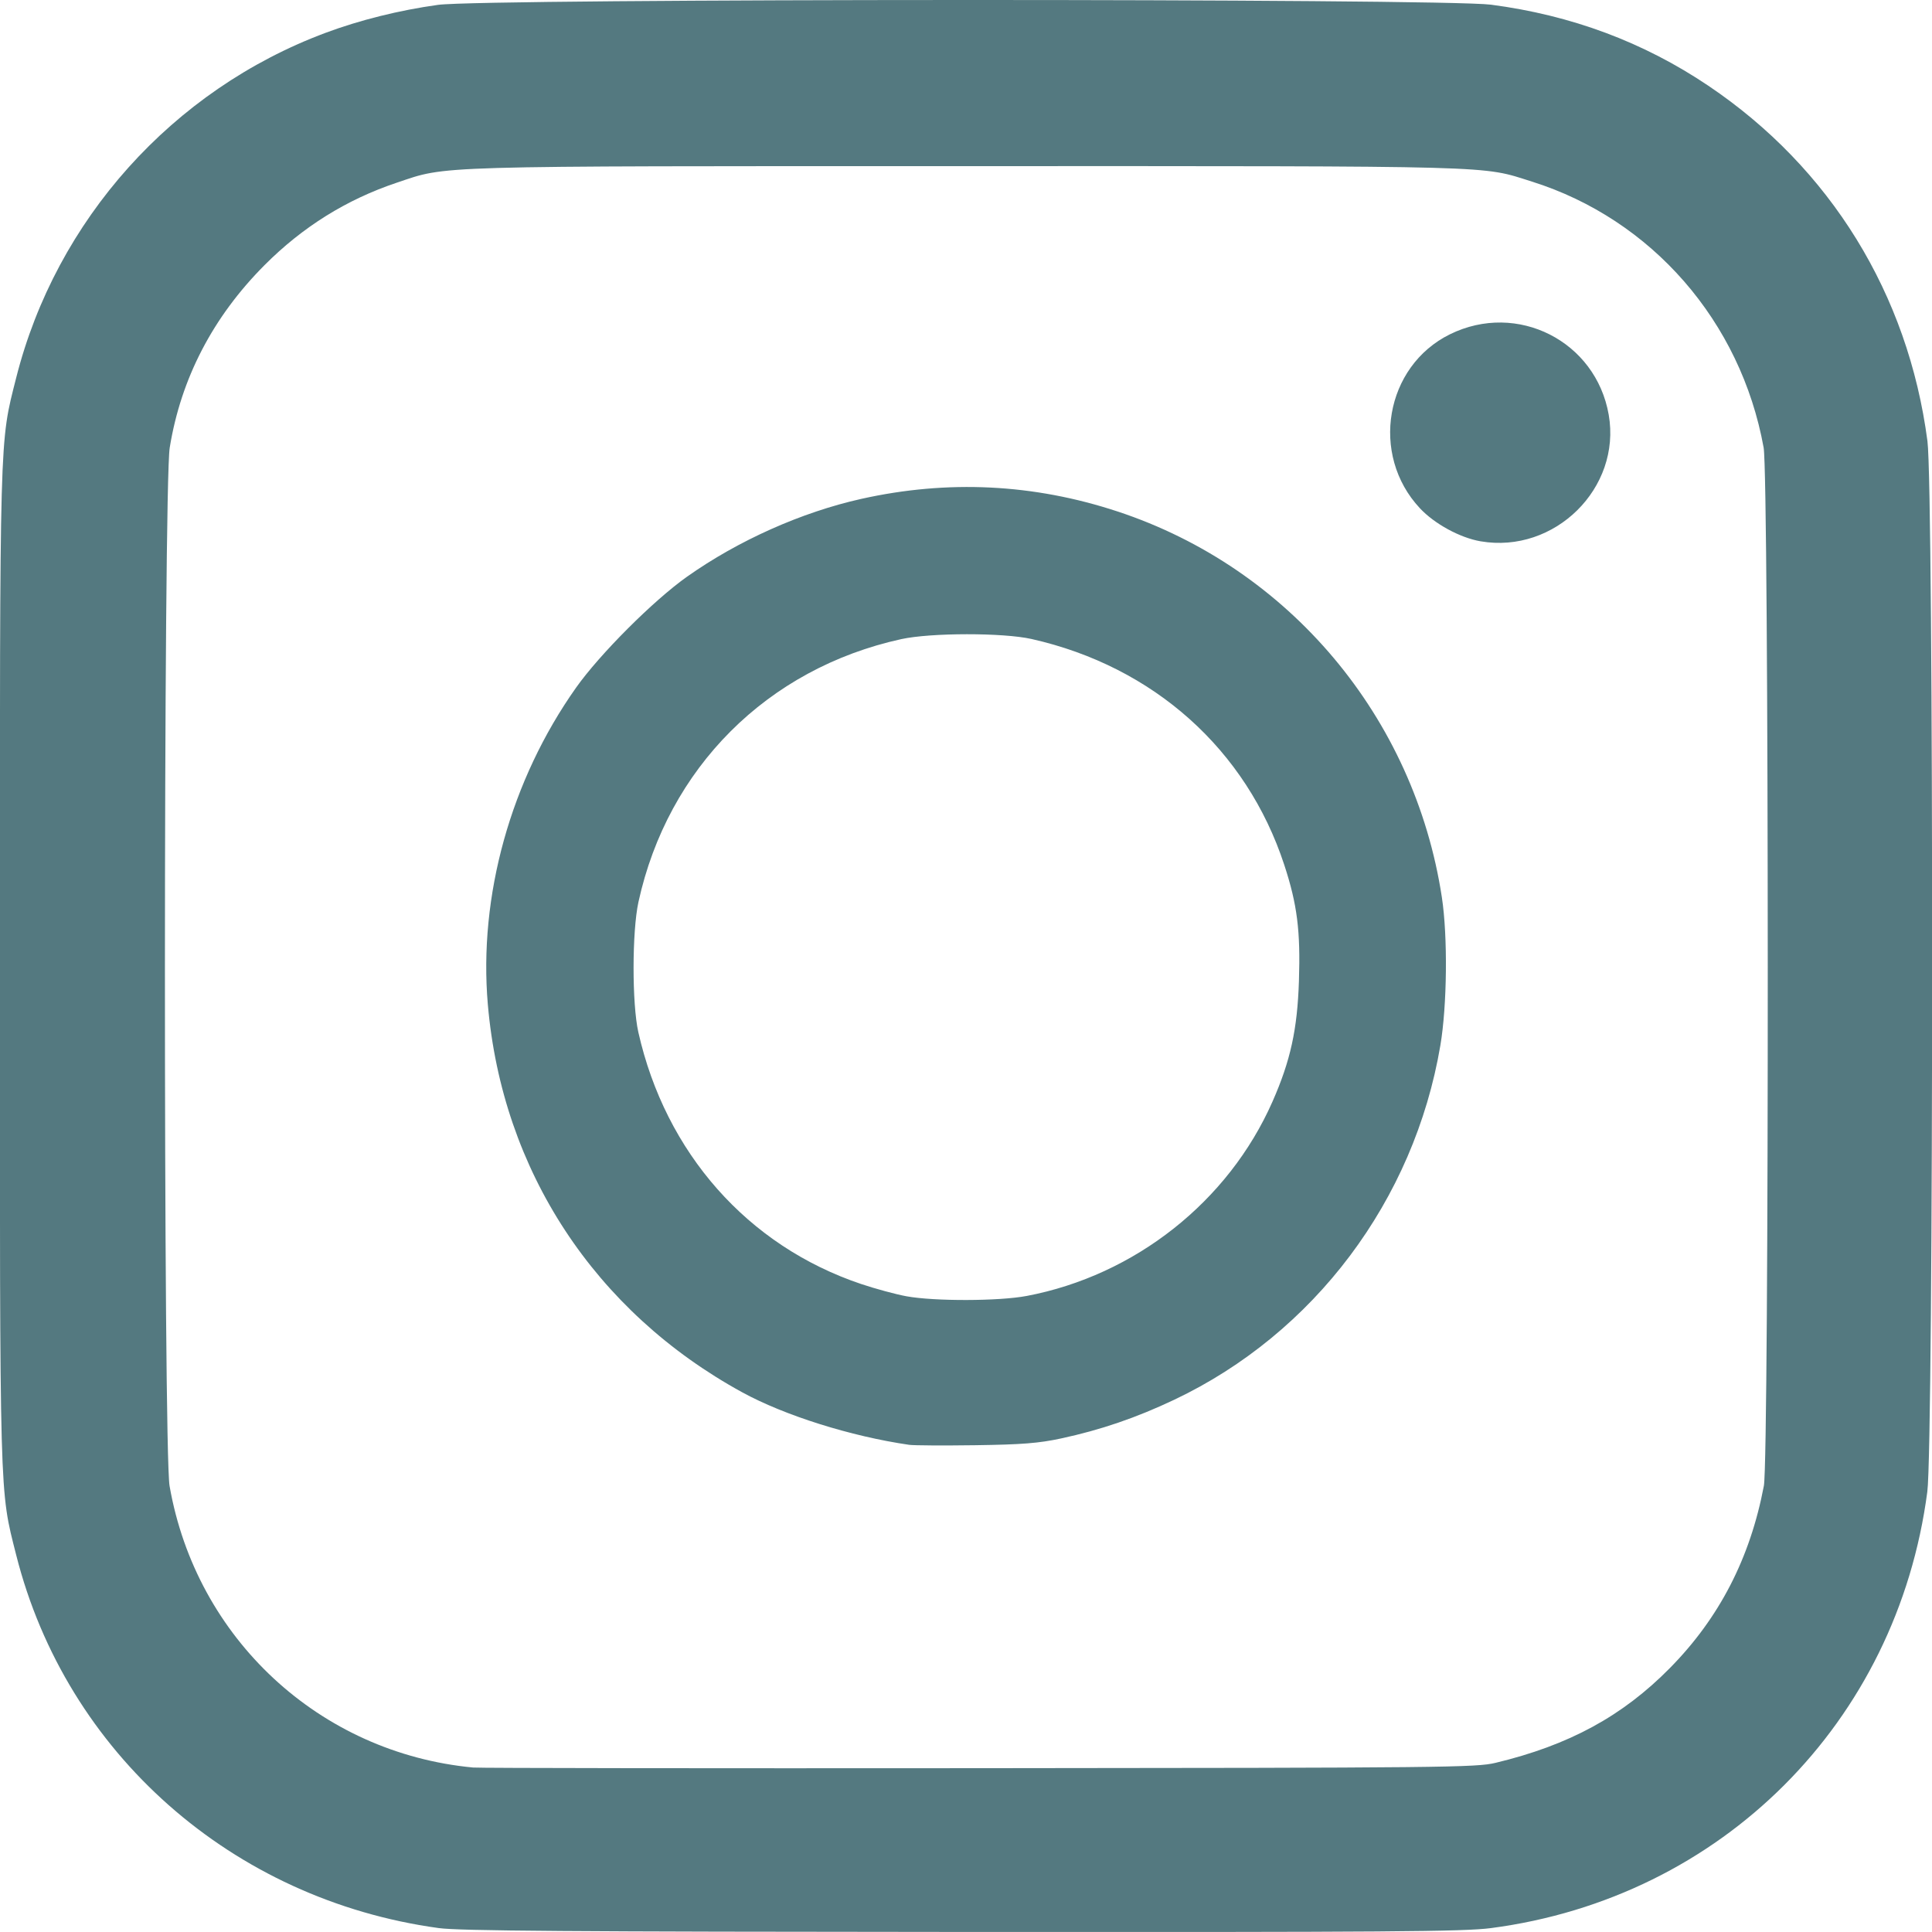
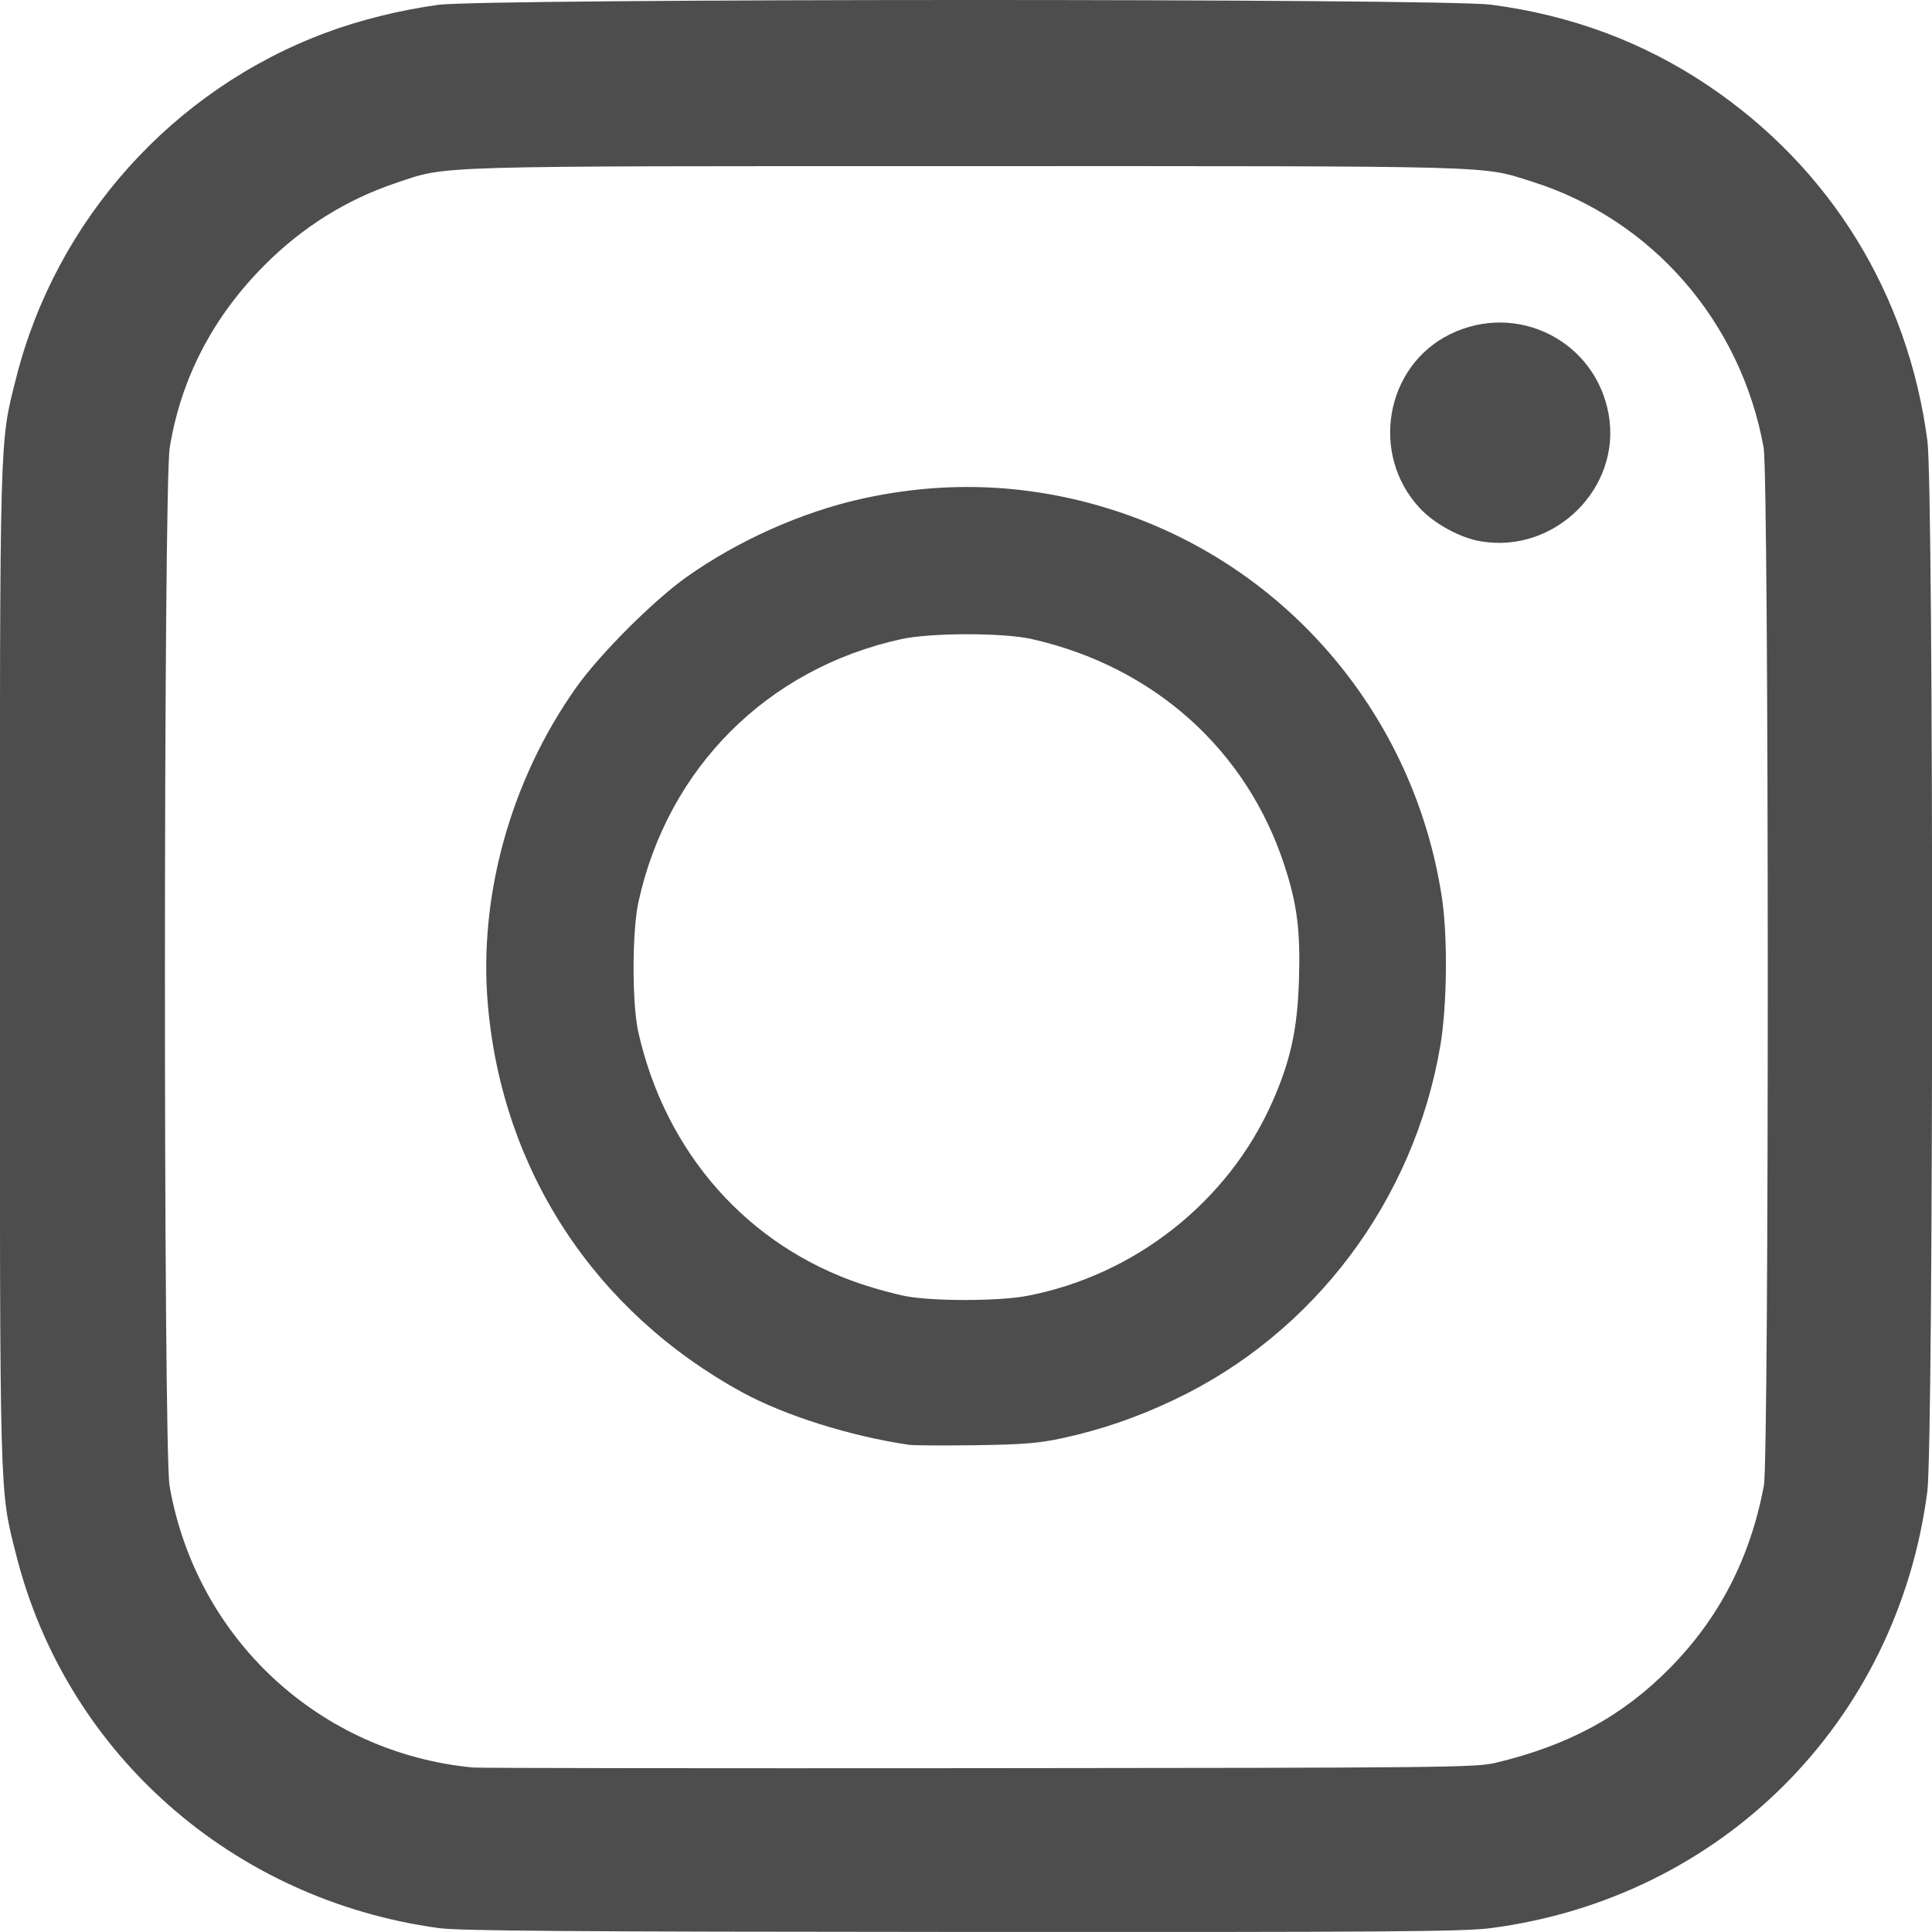
<svg xmlns="http://www.w3.org/2000/svg" width="1000" height="1000" viewBox="0 0 264.583 264.583" version="1.1" id="svg8">
  <defs id="defs2" />
  <g id="layer1" transform="translate(0,-32.41668)">
-     <path style="fill:#547980;stroke-width:0.378;fill-opacity:1" d="M 60.073,296.462 C 31.804,292.584 9.07,272.505 2.215,245.36 c -2.299,-9.104 -2.23,-6.596 -2.23,-80.599 0,-74.002 -0.069,-71.494 2.23,-80.599 C 7.678,62.529 23.634,44.733 44.579,36.915 49.269,35.164 54.703,33.812 59.992,33.081 66.296,32.209 197.555,32.189 204.189,33.058 c 11.017,1.444 20.886,5.125 29.764,11.1 16.71,11.247 27.366,28.53 30.006,48.669 0.864,6.594 0.849,137.272 -0.017,143.875 -4.142,31.584 -28.177,55.623 -59.753,59.763 -3.718,0.487 -13.898,0.562 -72.426,0.528 -53.696,-0.031 -68.859,-0.143 -71.69,-0.531 z M 204.808,273.834 c 10.065,-2.414 17.388,-6.396 23.883,-12.984 6.77,-6.868 10.989,-15.049 12.867,-24.956 0.731,-3.858 0.701,-138.134 -0.032,-142.18 -3.13,-17.274 -15.311,-31.257 -31.734,-36.429 -7.024,-2.212 -3.61,-2.119 -77.303,-2.117 -74.312,0.002 -71.108,-0.091 -78.158,2.27 -6.873,2.303 -12.883,6.05 -18.101,11.286 -7.076,7.101 -11.449,15.52 -12.987,25 -0.863,5.321 -0.881,137.255 -0.02,142.195 3.643,20.891 20.551,36.572 41.574,38.557 0.831,0.079 32.038,0.119 69.347,0.089 63.837,-0.05 68.002,-0.093 70.663,-0.731 z m -80.3,-43.552 c -7.972,-1.157 -17.058,-4.016 -22.864,-7.193 C 81.442,212.031 68.78,192.732 66.809,169.991 c -1.288,-14.868 3.132,-30.75 12.078,-43.396 3.254,-4.6 10.601,-11.947 15.201,-15.201 7.007,-4.957 15.685,-8.832 23.863,-10.657 11.849,-2.643 23.596,-2.067 35.089,1.723 23.501,7.749 40.669,28.177 44.422,52.853 0.814,5.352 0.717,14.814 -0.208,20.275 -3.591,21.208 -17.279,39.431 -36.445,48.521 -5.212,2.472 -10.082,4.136 -15.516,5.303 -3.04,0.653 -5.331,0.833 -11.715,0.923 -4.365,0.061 -8.446,0.037 -9.07,-0.053 z m 16.086,-20.386 c 14.828,-2.813 27.631,-12.93 33.664,-26.603 2.47,-5.597 3.411,-9.886 3.628,-16.533 0.224,-6.864 -0.231,-10.474 -2.004,-15.885 -5.181,-15.815 -17.902,-27.188 -34.619,-30.95 -3.891,-0.876 -13.794,-0.867 -17.827,0.016 -18.353,4.018 -31.984,17.649 -36.002,36.002 -0.883,4.033 -0.892,13.936 -0.016,17.827 3.722,16.54 14.981,29.268 30.506,34.486 1.958,0.658 4.751,1.415 6.206,1.681 3.825,0.7 12.671,0.678 16.464,-0.042 z m 62.178,-103.347 c -2.827,-0.485 -6.313,-2.382 -8.321,-4.53 -6.863,-7.337 -4.769,-19.448 4.117,-23.823 9.208,-4.533 19.986,0.931 21.743,11.024 1.747,10.03 -7.4,19.067 -17.54,17.328 z" id="path846" />
+     <path style="fill:#4d4d4d;stroke-width:0.378;fill-opacity:1" d="M 60.073,296.462 C 31.804,292.584 9.07,272.505 2.215,245.36 c -2.299,-9.104 -2.23,-6.596 -2.23,-80.599 0,-74.002 -0.069,-71.494 2.23,-80.599 C 7.678,62.529 23.634,44.733 44.579,36.915 49.269,35.164 54.703,33.812 59.992,33.081 66.296,32.209 197.555,32.189 204.189,33.058 c 11.017,1.444 20.886,5.125 29.764,11.1 16.71,11.247 27.366,28.53 30.006,48.669 0.864,6.594 0.849,137.272 -0.017,143.875 -4.142,31.584 -28.177,55.623 -59.753,59.763 -3.718,0.487 -13.898,0.562 -72.426,0.528 -53.696,-0.031 -68.859,-0.143 -71.69,-0.531 z M 204.808,273.834 c 10.065,-2.414 17.388,-6.396 23.883,-12.984 6.77,-6.868 10.989,-15.049 12.867,-24.956 0.731,-3.858 0.701,-138.134 -0.032,-142.18 -3.13,-17.274 -15.311,-31.257 -31.734,-36.429 -7.024,-2.212 -3.61,-2.119 -77.303,-2.117 -74.312,0.002 -71.108,-0.091 -78.158,2.27 -6.873,2.303 -12.883,6.05 -18.101,11.286 -7.076,7.101 -11.449,15.52 -12.987,25 -0.863,5.321 -0.881,137.255 -0.02,142.195 3.643,20.891 20.551,36.572 41.574,38.557 0.831,0.079 32.038,0.119 69.347,0.089 63.837,-0.05 68.002,-0.093 70.663,-0.731 z m -80.3,-43.552 c -7.972,-1.157 -17.058,-4.016 -22.864,-7.193 C 81.442,212.031 68.78,192.732 66.809,169.991 c -1.288,-14.868 3.132,-30.75 12.078,-43.396 3.254,-4.6 10.601,-11.947 15.201,-15.201 7.007,-4.957 15.685,-8.832 23.863,-10.657 11.849,-2.643 23.596,-2.067 35.089,1.723 23.501,7.749 40.669,28.177 44.422,52.853 0.814,5.352 0.717,14.814 -0.208,20.275 -3.591,21.208 -17.279,39.431 -36.445,48.521 -5.212,2.472 -10.082,4.136 -15.516,5.303 -3.04,0.653 -5.331,0.833 -11.715,0.923 -4.365,0.061 -8.446,0.037 -9.07,-0.053 z m 16.086,-20.386 c 14.828,-2.813 27.631,-12.93 33.664,-26.603 2.47,-5.597 3.411,-9.886 3.628,-16.533 0.224,-6.864 -0.231,-10.474 -2.004,-15.885 -5.181,-15.815 -17.902,-27.188 -34.619,-30.95 -3.891,-0.876 -13.794,-0.867 -17.827,0.016 -18.353,4.018 -31.984,17.649 -36.002,36.002 -0.883,4.033 -0.892,13.936 -0.016,17.827 3.722,16.54 14.981,29.268 30.506,34.486 1.958,0.658 4.751,1.415 6.206,1.681 3.825,0.7 12.671,0.678 16.464,-0.042 z m 62.178,-103.347 c -2.827,-0.485 -6.313,-2.382 -8.321,-4.53 -6.863,-7.337 -4.769,-19.448 4.117,-23.823 9.208,-4.533 19.986,0.931 21.743,11.024 1.747,10.03 -7.4,19.067 -17.54,17.328 z" id="path846" />
  </g>
</svg>
